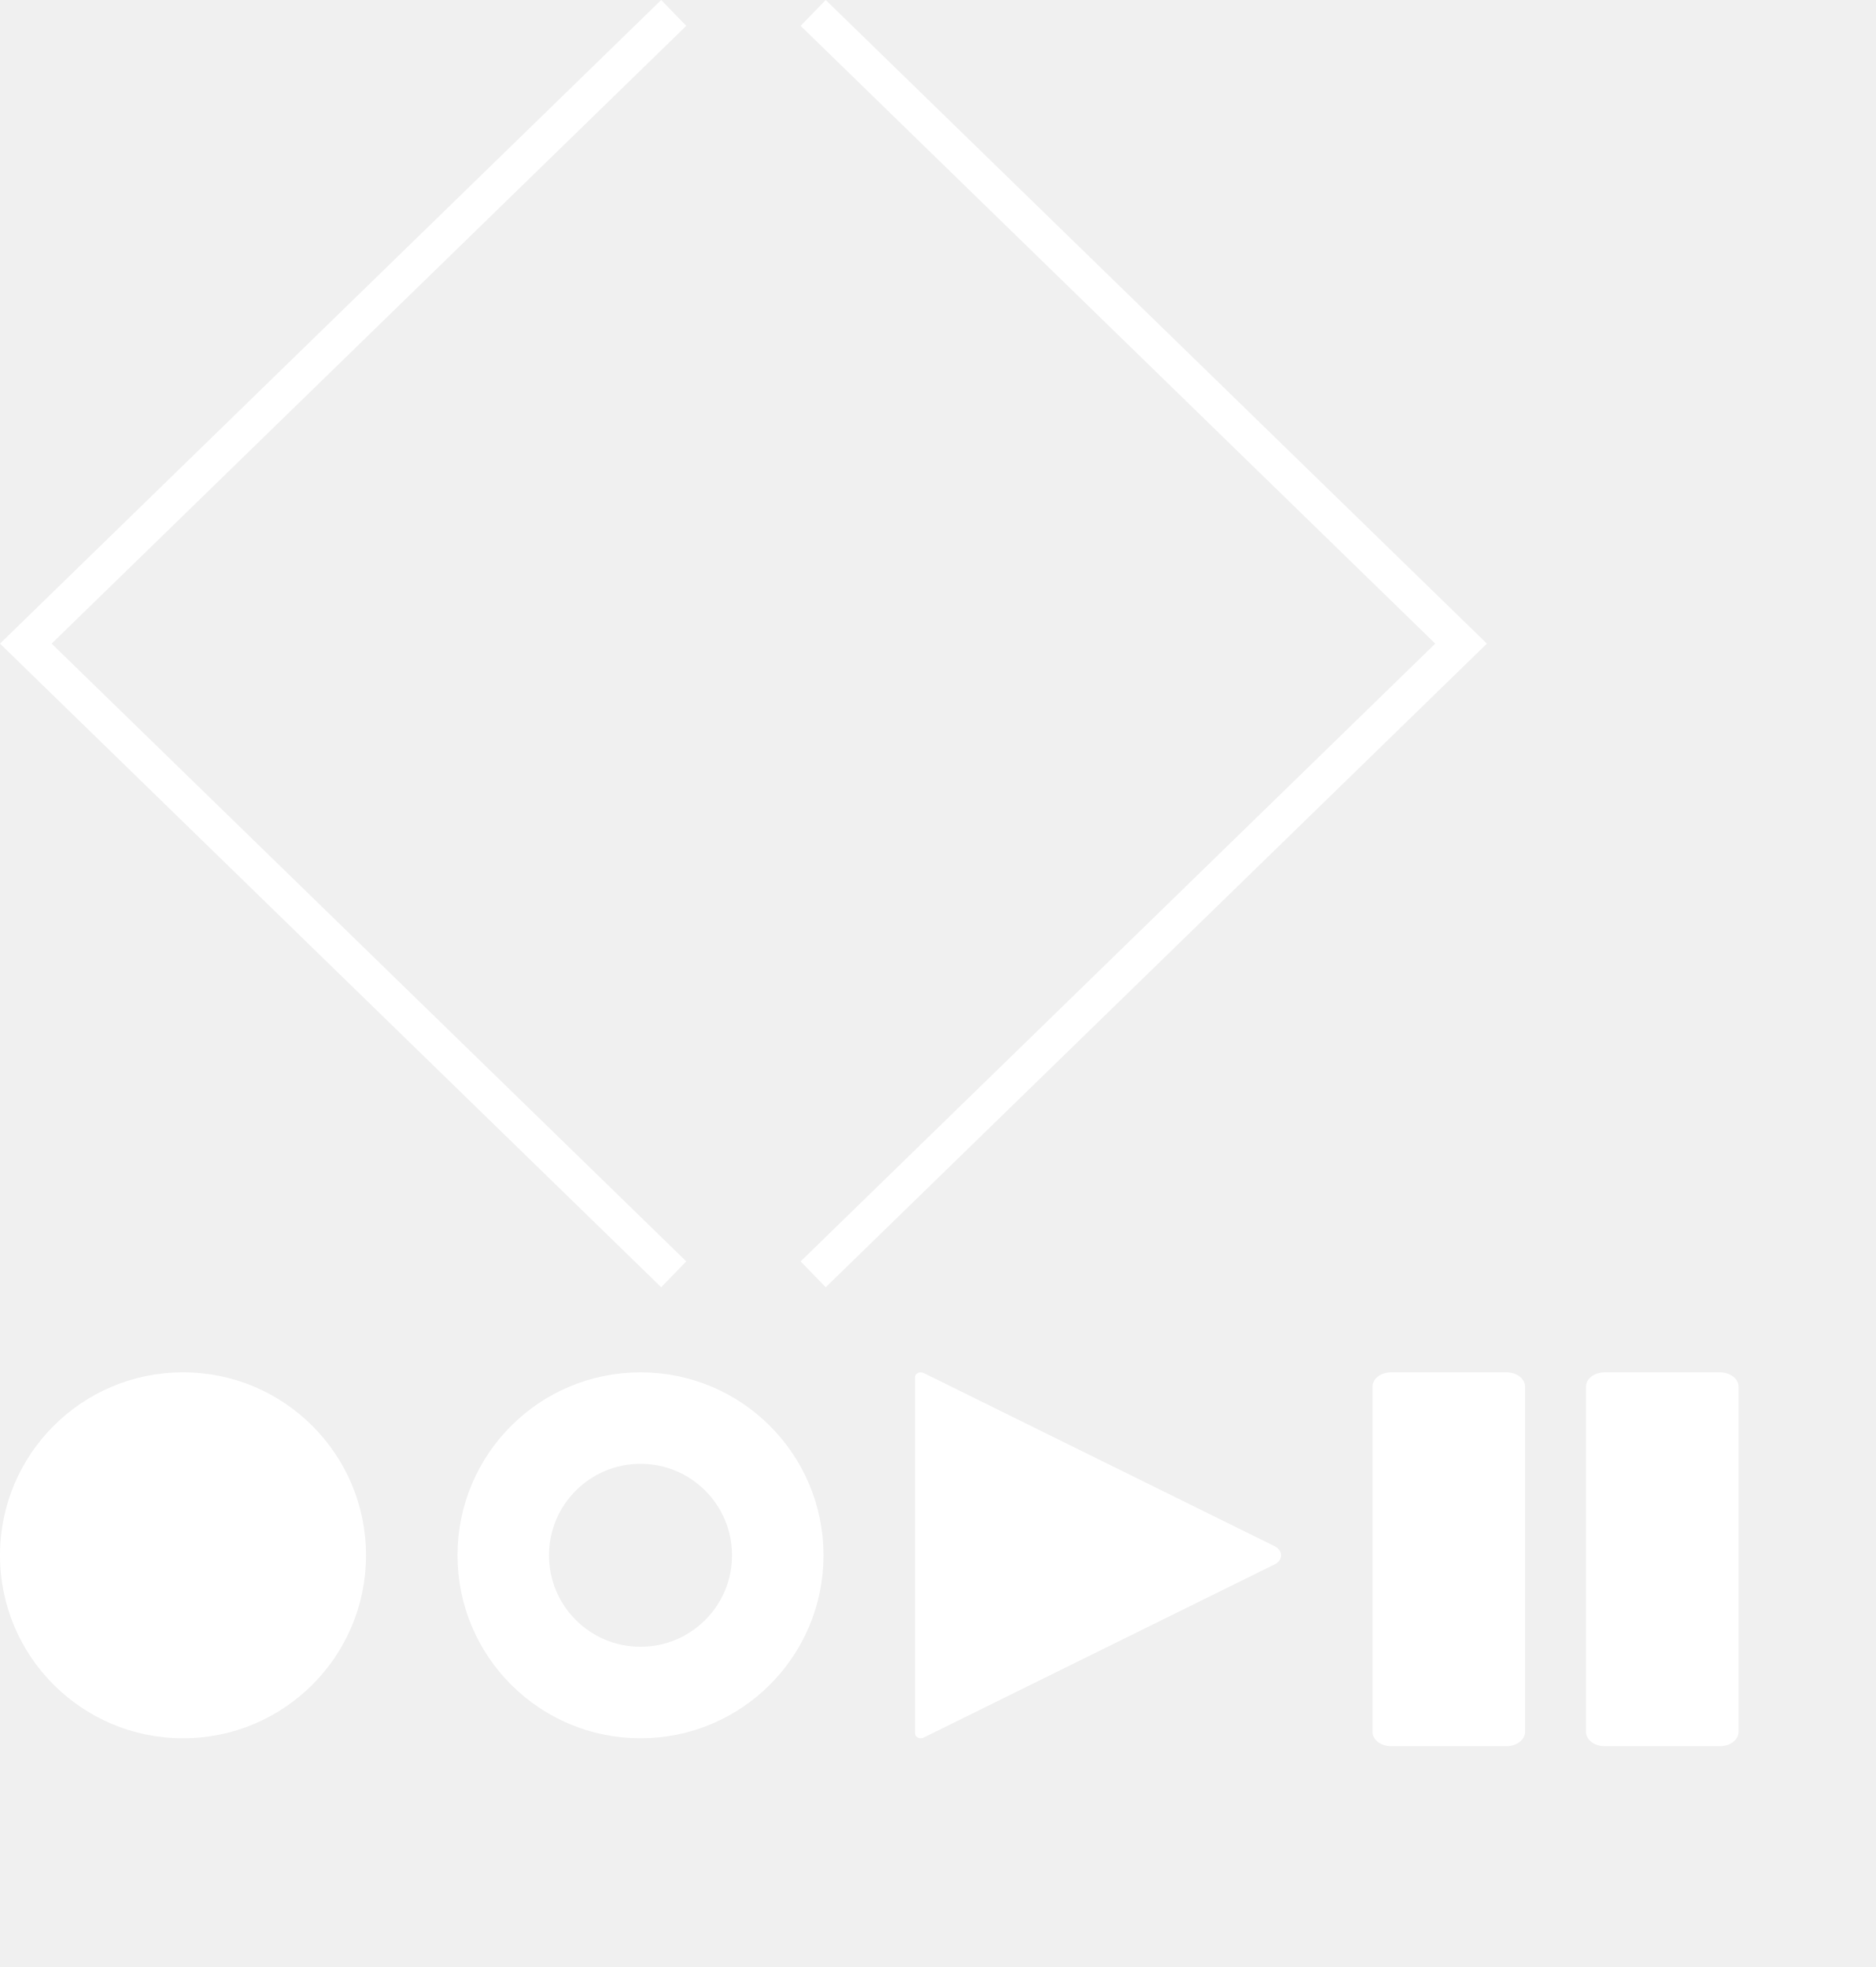
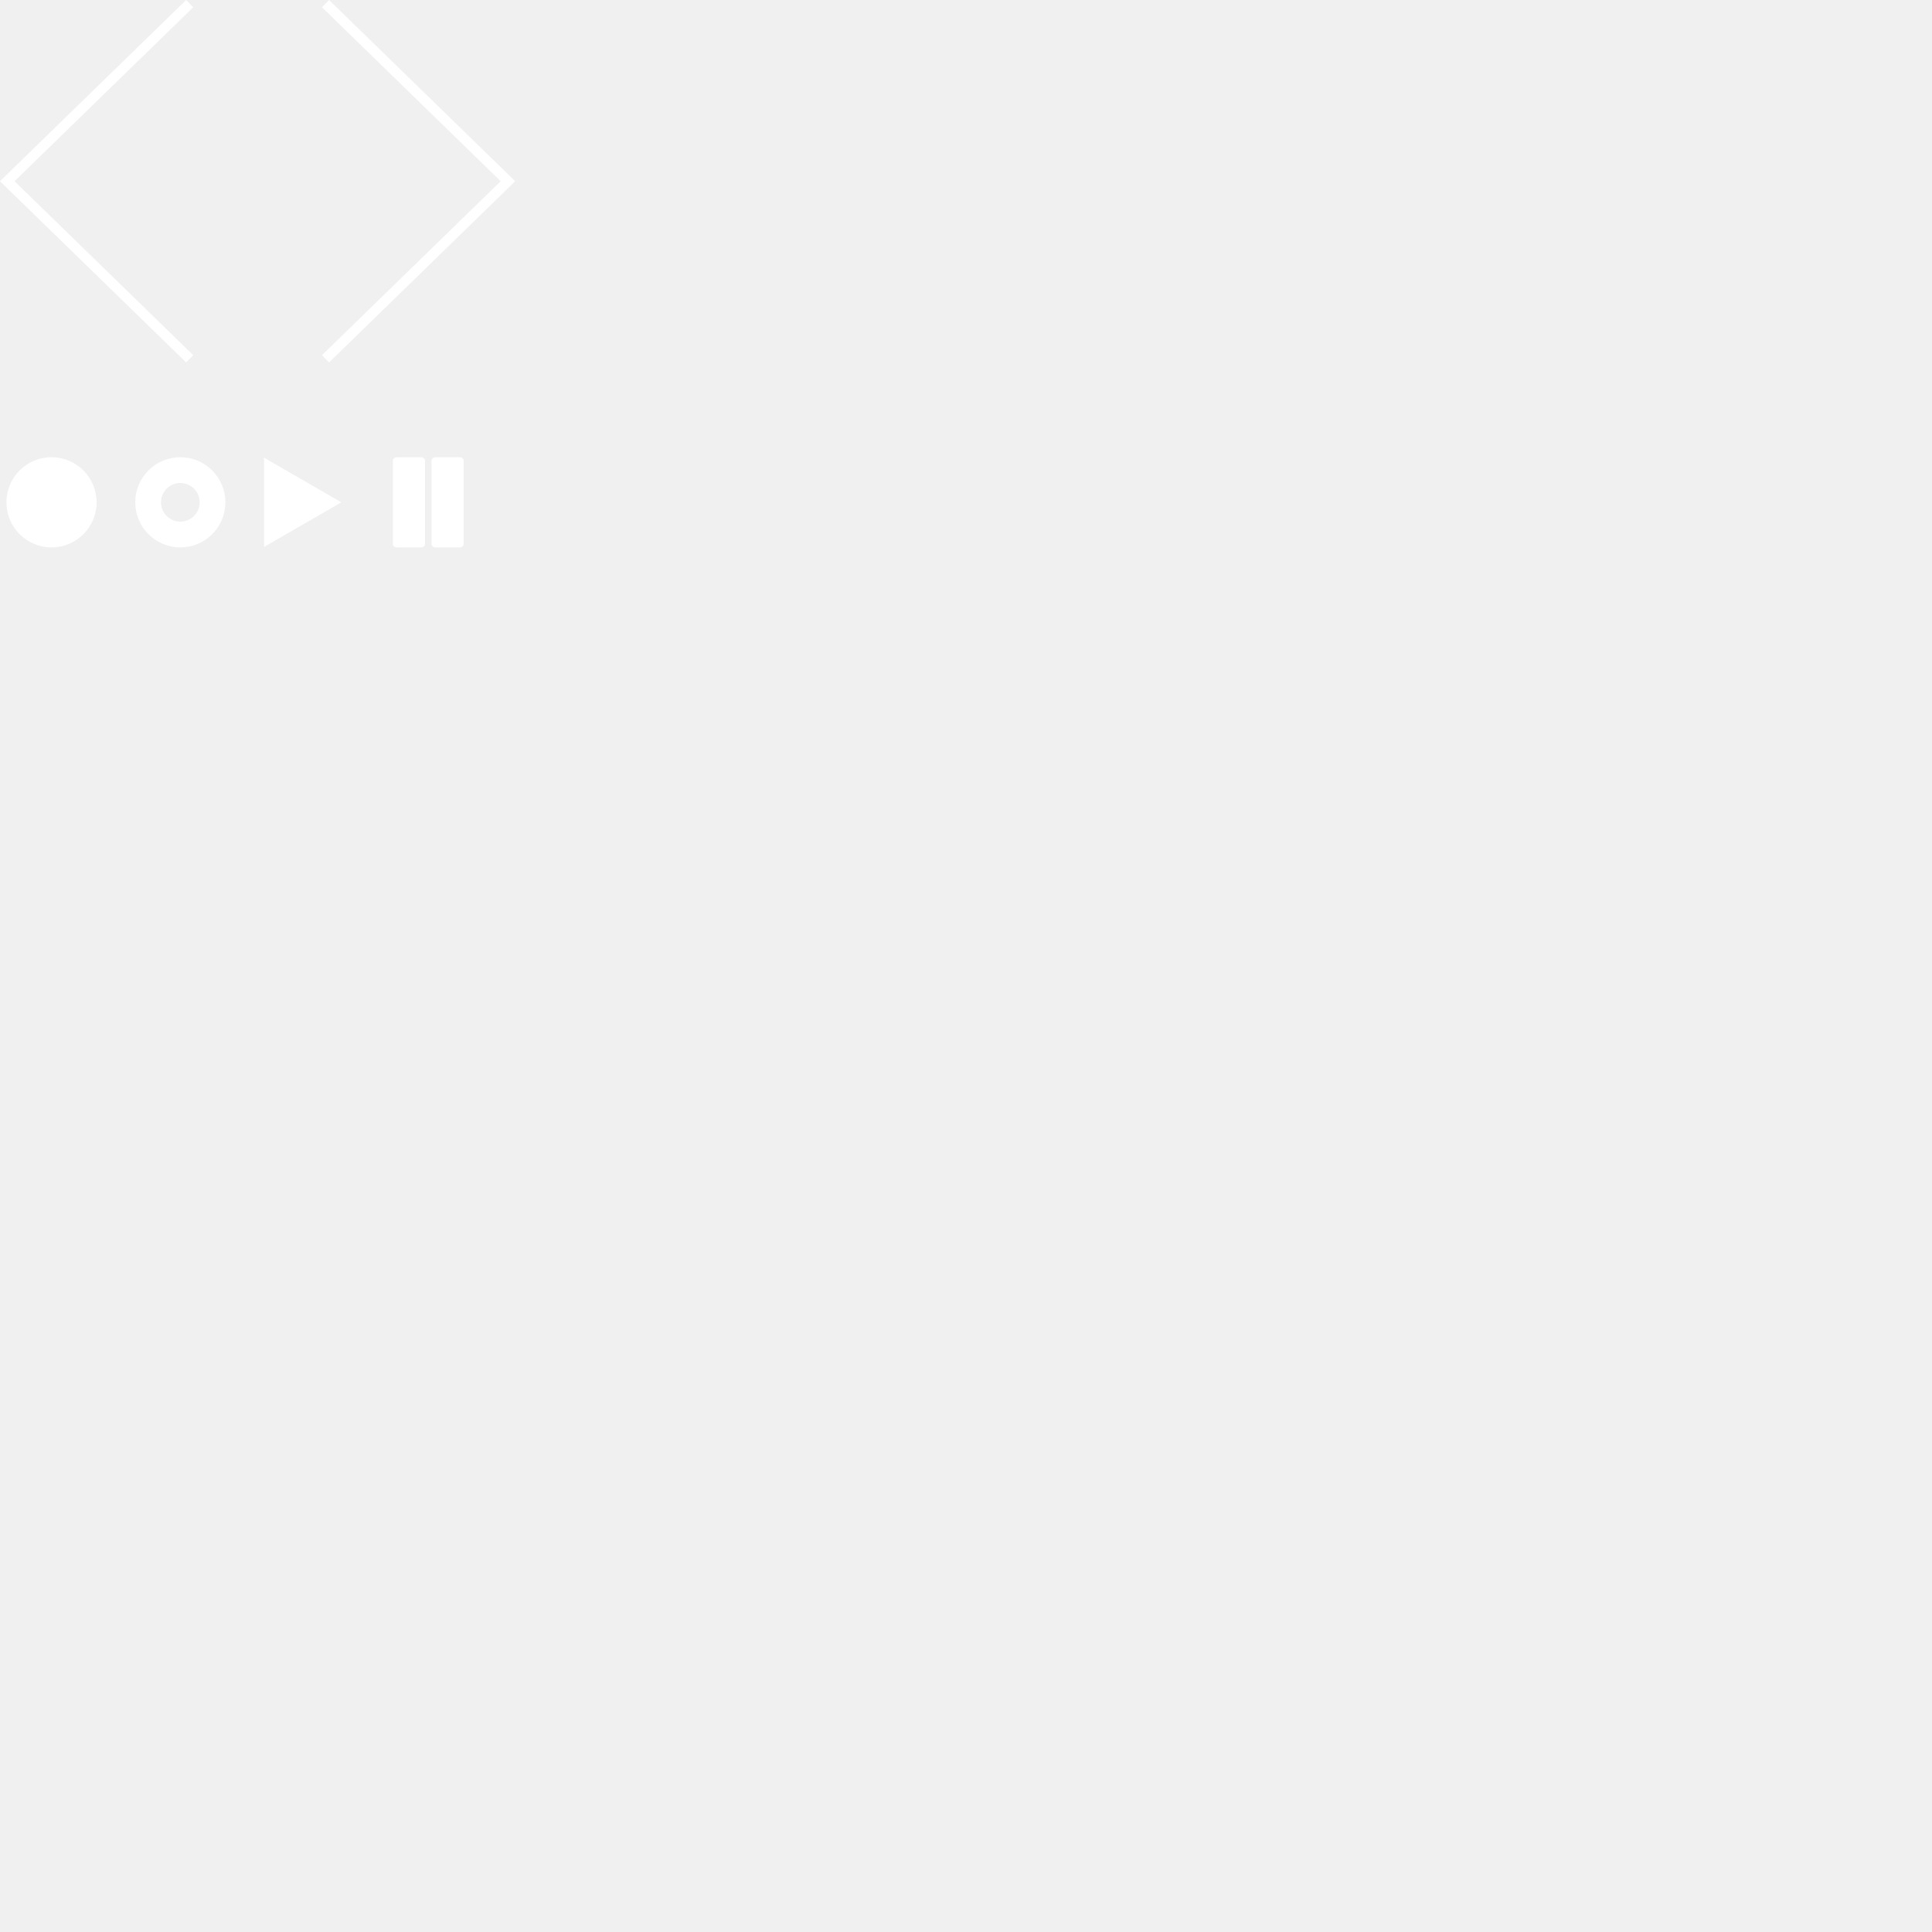
- <svg xmlns="http://www.w3.org/2000/svg" width="82" height="86" viewBox="0 0 82 86" fill="none">
-   <path d="M36.096 56.28L35 55.15L62.742 28.14L35 1.13L36.096 0L65 28.14L36.096 56.28Z" fill="white" />
-   <path d="M28.904 0L30 1.13L2.257 28.14L30 55.149L28.904 56.28L0 28.14L28.904 0Z" fill="white" />
-   <circle cx="28" cy="68" r="6" stroke="white" stroke-width="4" />
-   <circle cx="8" cy="68" r="8" fill="white" />
-   <path fill-rule="evenodd" clip-rule="evenodd" d="M40.373 75.972C40.252 76.032 40.1 75.994 40.032 75.887C40.011 75.853 40 75.817 40 75.78V60.22C40 60.1 40.112 60 40.25 60C40.293 60 40.336 60.01 40.373 60.028L55.745 67.615C55.823 67.657 55.888 67.714 55.932 67.781C55.977 67.848 56 67.923 56 68C56 68.076 55.977 68.151 55.932 68.218C55.888 68.286 55.823 68.343 55.745 68.385L40.372 75.972H40.373Z" fill="white" />
-   <path d="M75.185 60H70.148C69.698 60 69.333 60.279 69.333 60.624V75.722C69.333 76.066 69.698 76.346 70.148 76.346H75.185C75.635 76.346 76 76.066 76 75.722V60.624C76 60.279 75.635 60 75.185 60Z" fill="white" />
-   <path d="M65.852 60H60.815C60.365 60 60 60.279 60 60.624V75.722C60 76.066 60.365 76.346 60.815 76.346H65.852C66.302 76.346 66.667 76.066 66.667 75.722V60.624C66.667 60.279 66.302 60 65.852 60Z" fill="white" />
+ <svg xmlns="http://www.w3.org/2000/svg" width="300" height="300" viewBox="0 0 300 300" fill="none">
+   <g clip-path="url(#clip0_19742_1075)">
+     <path d="M28.904 0L30 1.13L2.257 28.14L30 55.149L28.904 56.28L0 28.14L28.904 0Z" fill="white" />
+     <path d="M51.096 56.28L50 55.149L77.743 28.14L50 1.13L51.096 -2.52682e-06L80 28.14L51.096 56.28Z" fill="white" />
+     <circle cx="8" cy="78" r="7" fill="white" />
+     <circle cx="28" cy="78" r="5" stroke="white" stroke-width="4" />
+     <path d="M53 78L41 84.928L41 71.072L53 78Z" fill="white" />
+     <path d="M71.389 71H67.611C67.274 71 67 71.239 67 71.535V84.465C67 84.761 67.274 85 67.611 85H71.389C71.726 85 72 84.761 72 84.465V71.535C72 71.239 71.726 71 71.389 71Z" fill="white" />
+     <path d="M65.389 71H61.611C61.274 71 61 71.239 61 71.535V84.465C61 84.761 61.274 85 61.611 85H65.389C65.726 85 66 84.761 66 84.465V71.535C66 71.239 65.726 71 65.389 71Z" fill="white" />
+   </g>
+   <defs>
+     <clipPath id="clip0_19742_1075">
+       <rect width="300" height="300" fill="white" />
+     </clipPath>
+   </defs>
</svg>
